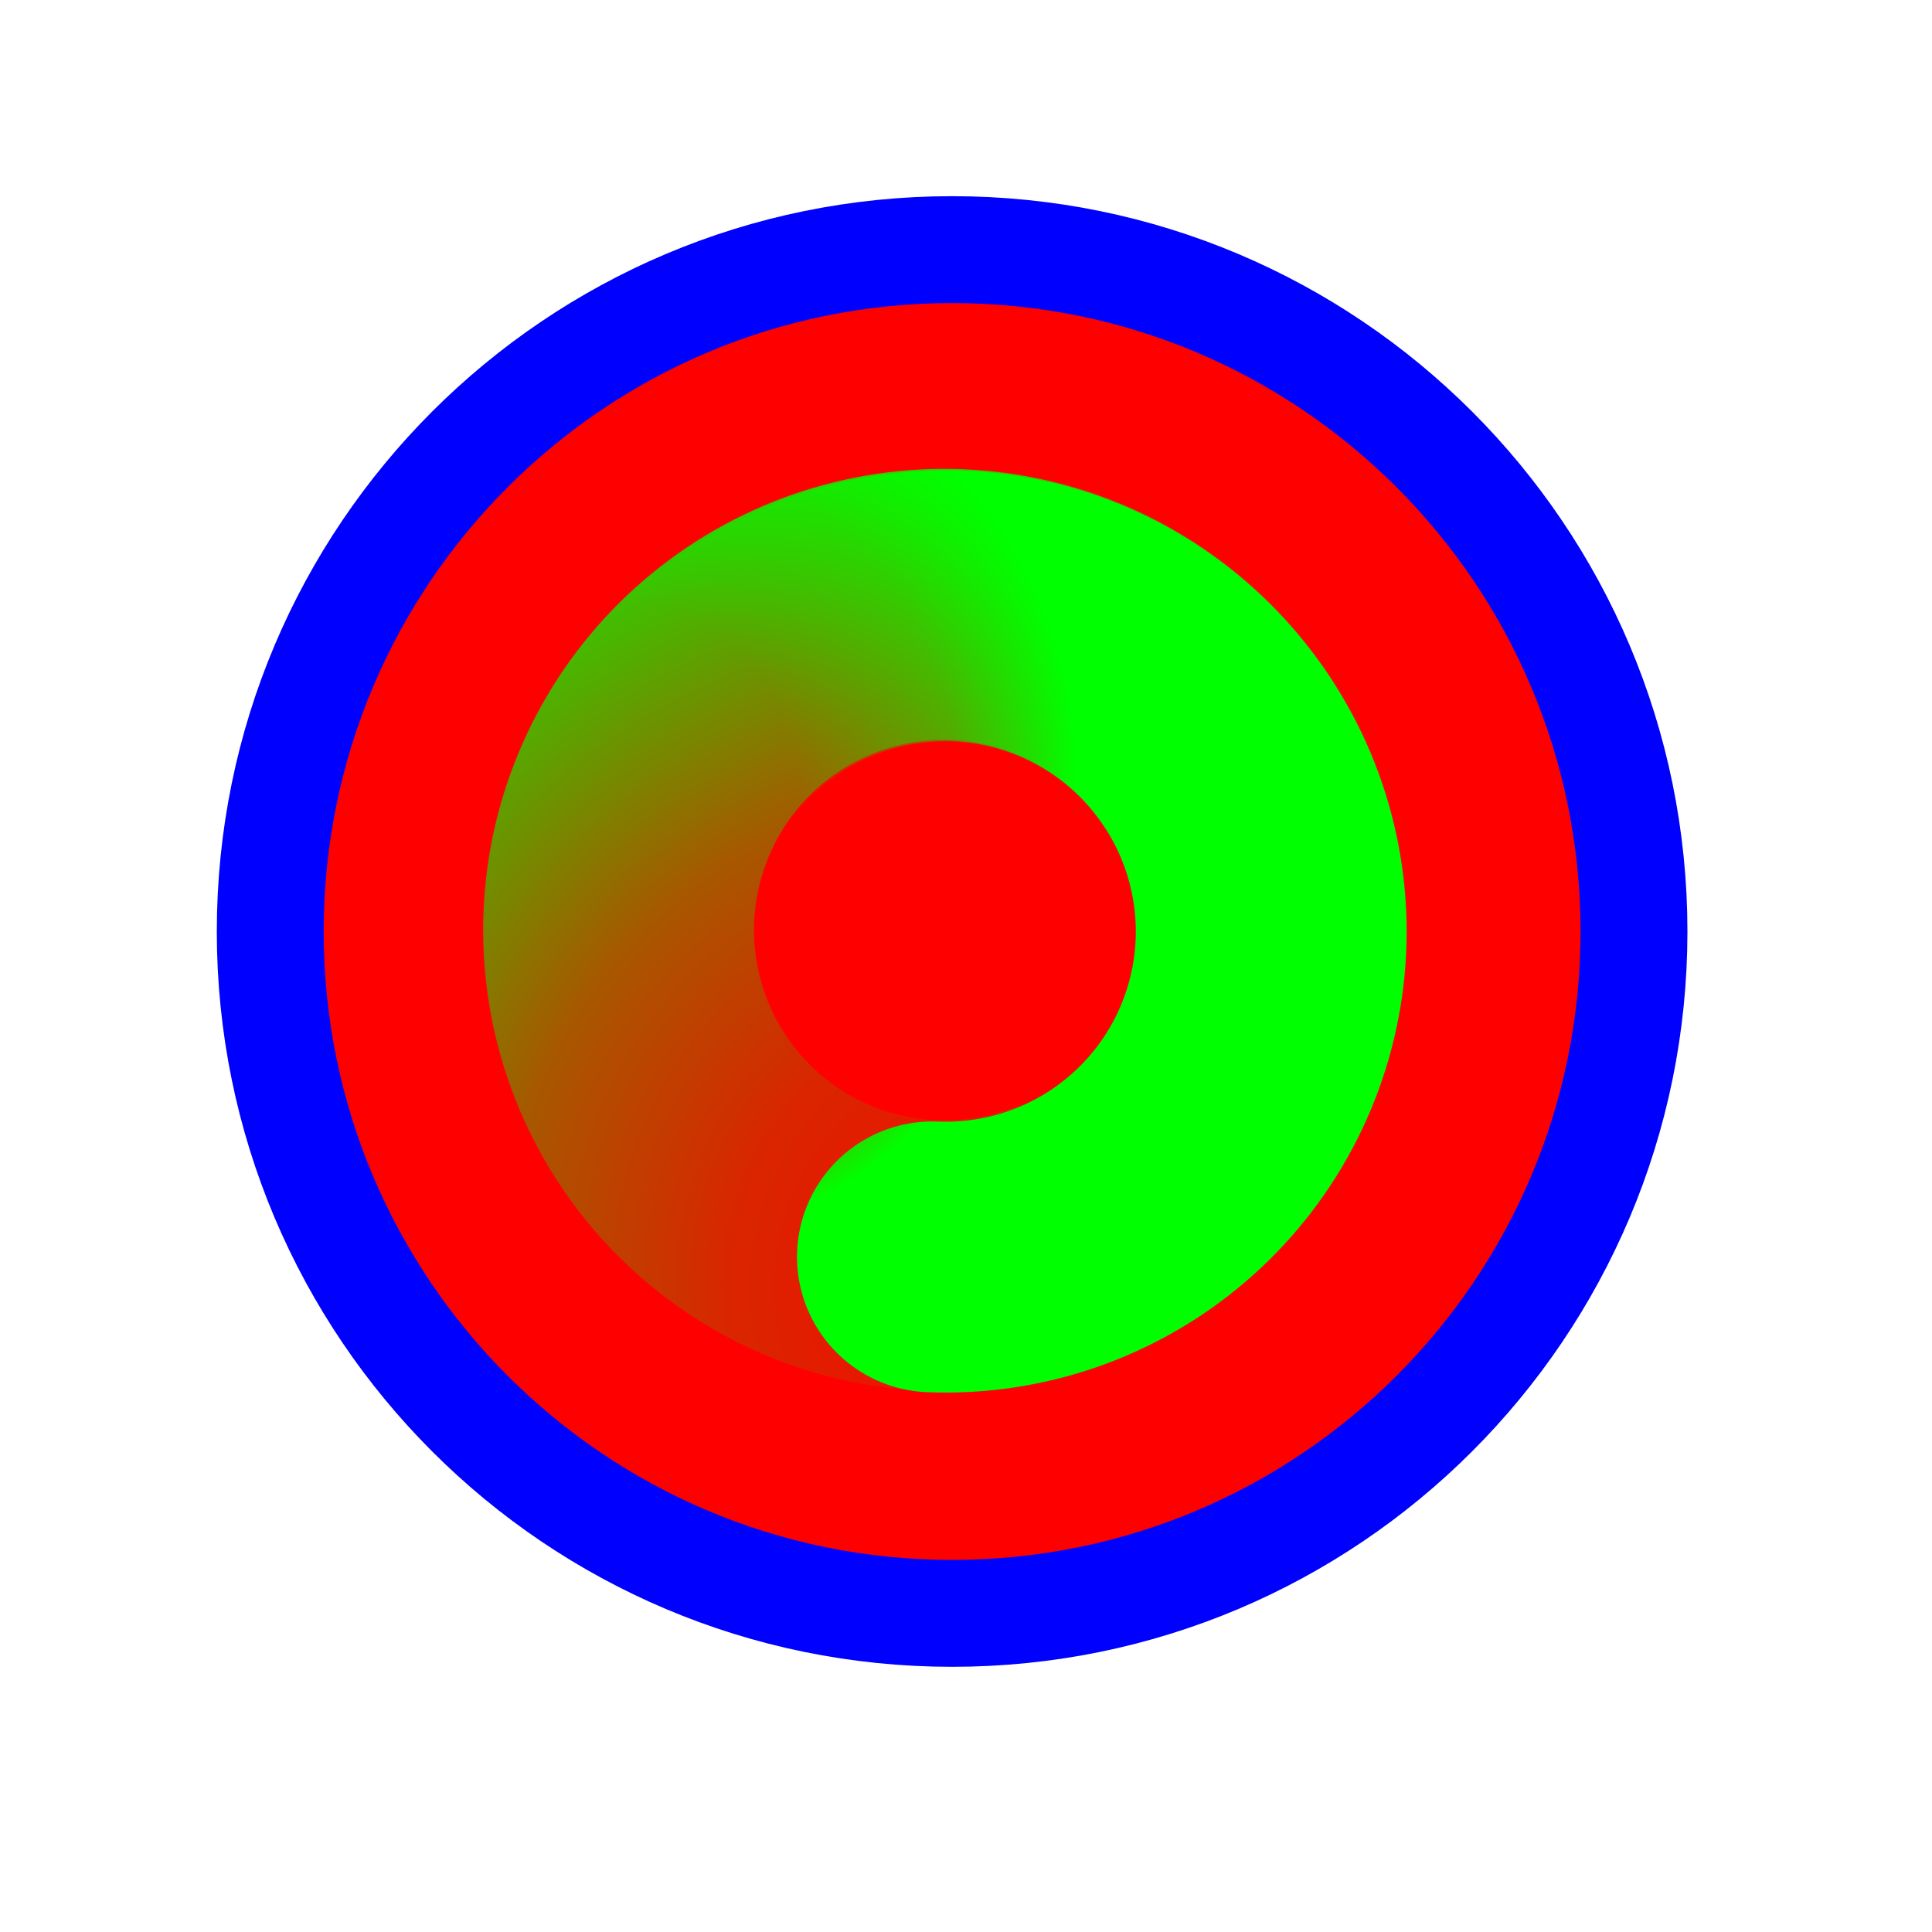
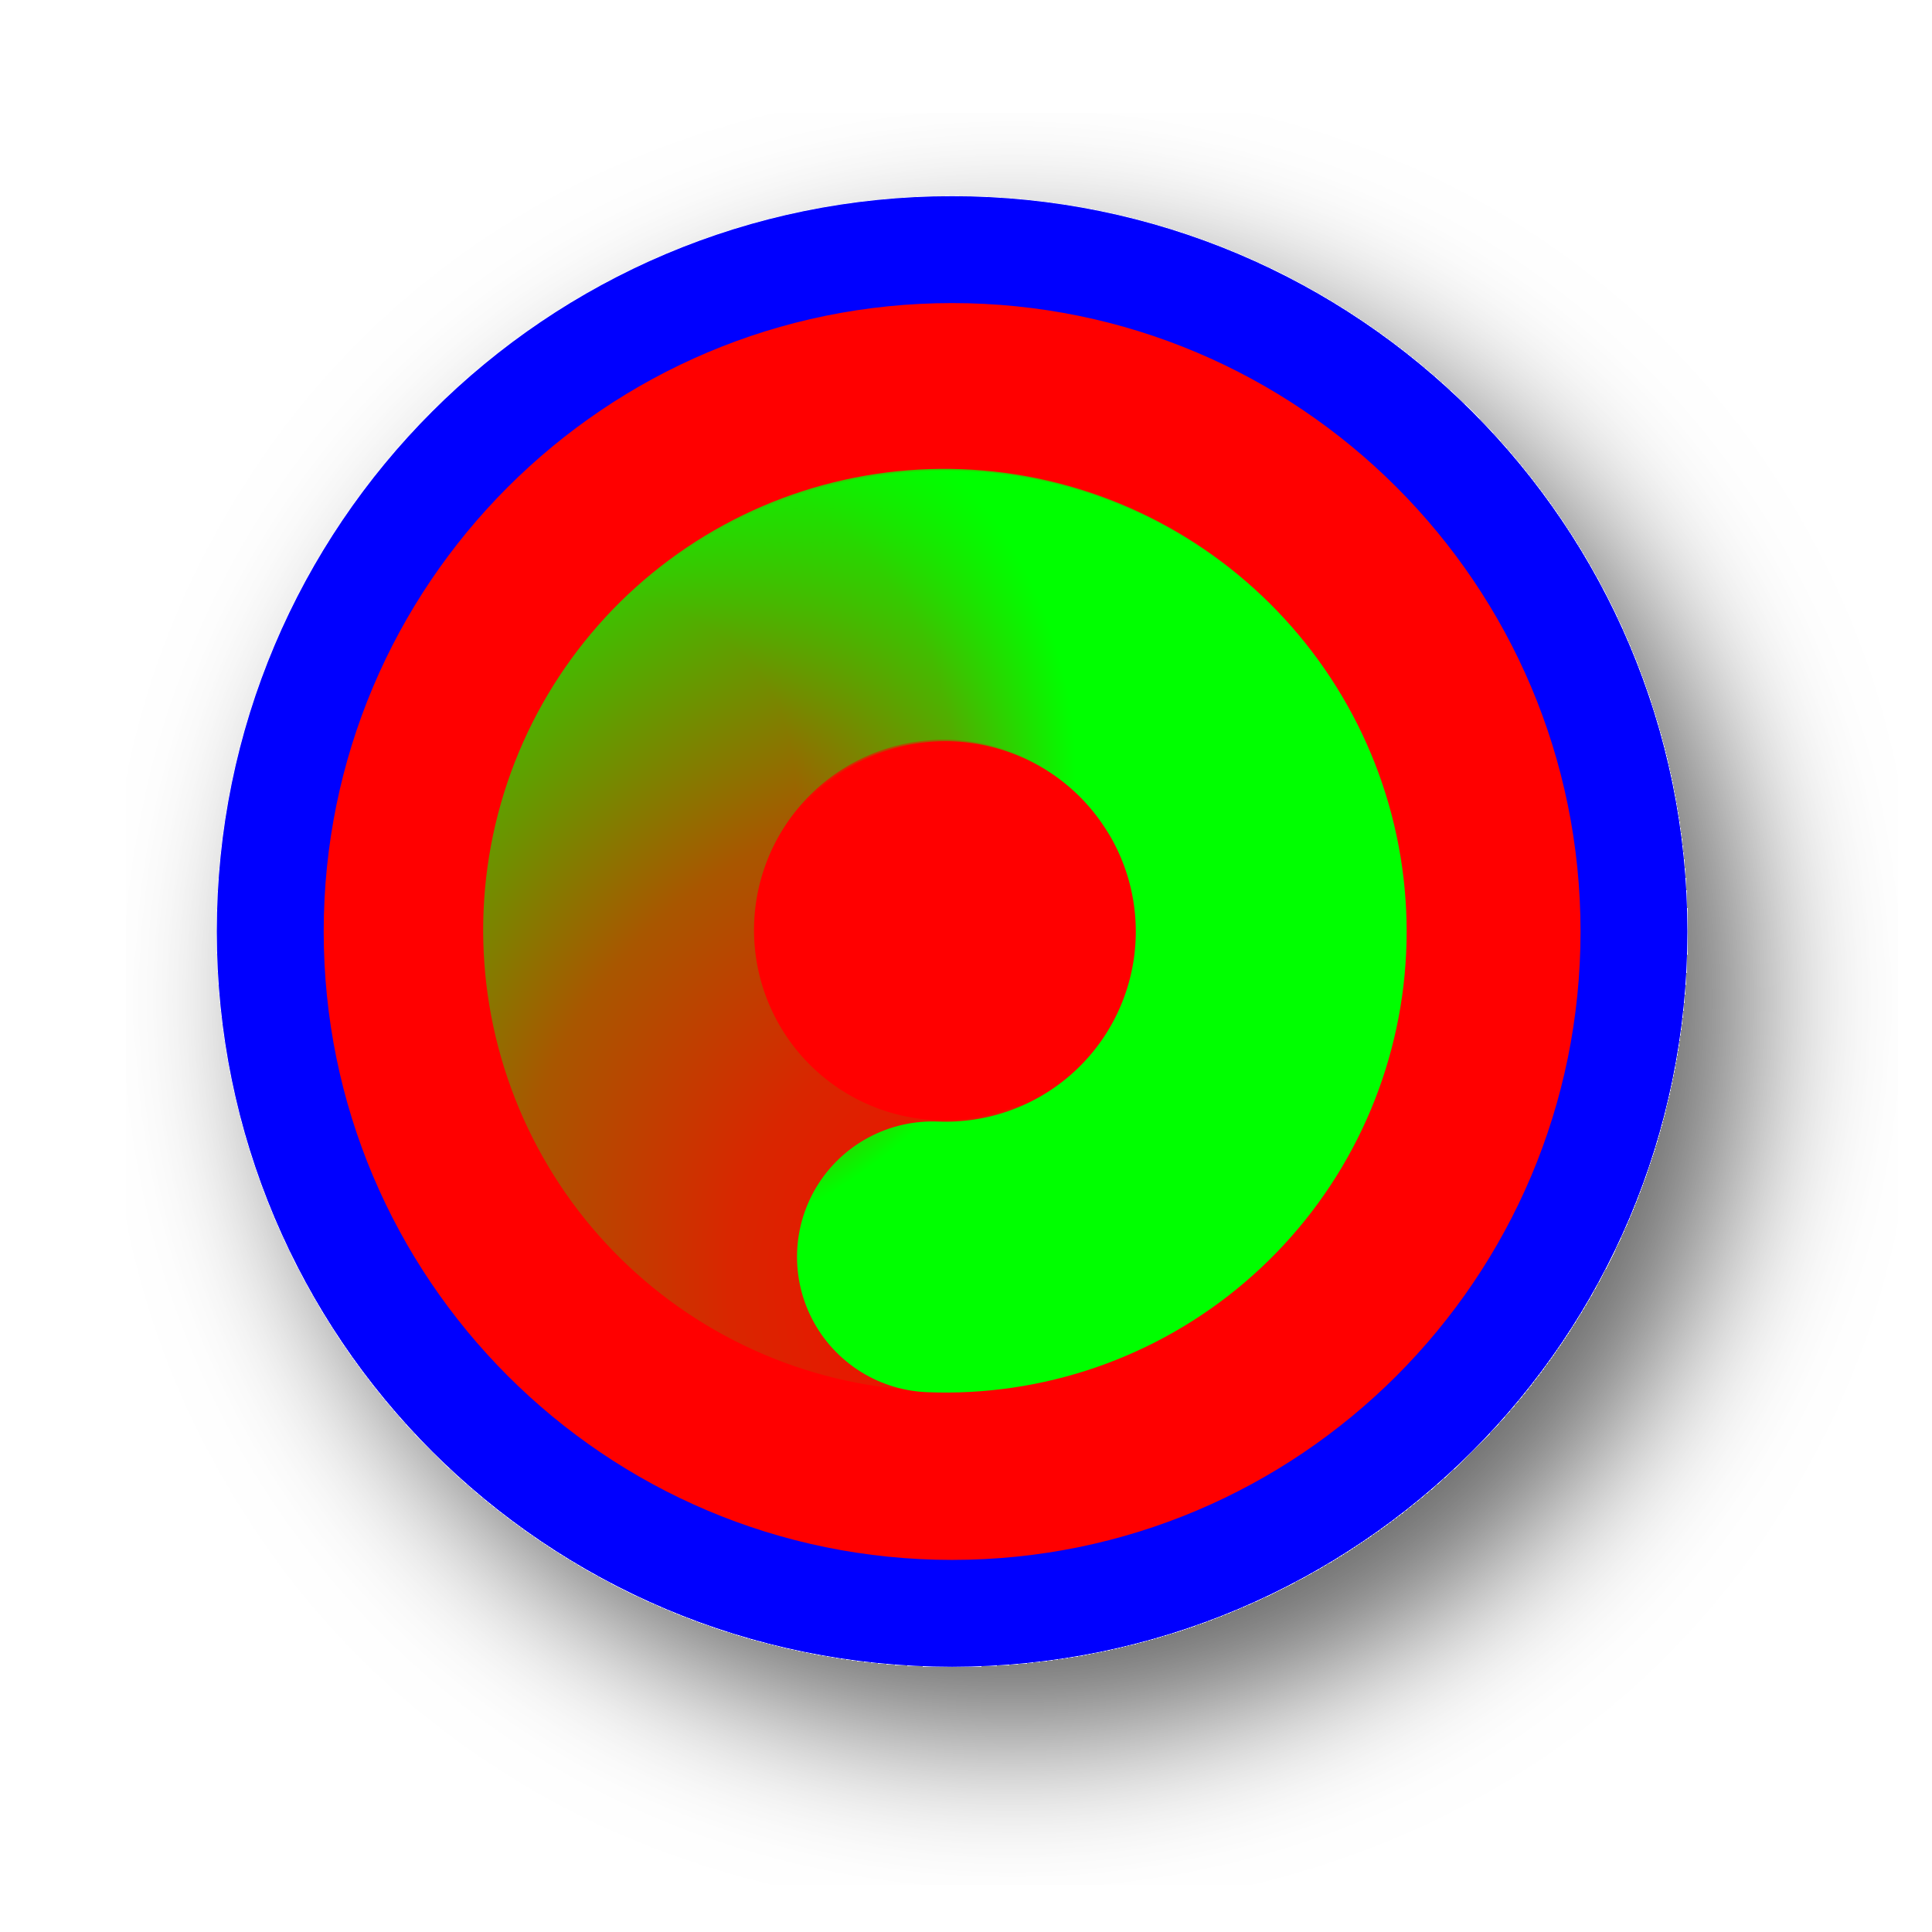
<svg xmlns="http://www.w3.org/2000/svg" width="257" height="257" viewBox="0 0 257 257" fill="none">
-   <path d="M126.653 214.614C176.747 214.614 217.357 174.004 217.357 123.91C217.357 73.815 176.747 33.206 126.653 33.206C76.558 33.206 35.949 73.815 35.949 123.91C35.949 174.004 76.558 214.614 126.653 214.614Z" fill="#FF0000" stroke="#0000FF" stroke-width="14.219" />
+   <g filter="url(#filter0_d_1_4368)">
+     <path d="M126.653 214.614C176.747 214.614 217.357 174.004 217.357 123.91C217.357 73.815 176.747 33.206 126.653 33.206C76.558 33.206 35.949 73.815 35.949 123.91C35.949 174.004 76.558 214.614 126.653 214.614Z" fill="#FF0000" />
+     <path d="M126.653 214.614C176.747 214.614 217.357 174.004 217.357 123.91C217.357 73.815 176.747 33.206 126.653 33.206C76.558 33.206 35.949 73.815 35.949 123.91C35.949 174.004 76.558 214.614 126.653 214.614Z" stroke="#0000FF" stroke-width="14.219" />
+   </g>
  <path d="M140.212 164.503C129.941 168.184 118.661 167.854 108.625 163.578C98.588 159.302 90.535 151.395 86.074 141.437C81.612 131.479 81.072 120.204 84.56 109.864C88.048 99.523 95.308 90.88 104.89 85.661C114.471 80.441 125.668 79.03 136.243 81.709C146.818 84.388 155.993 90.96 161.934 100.111" stroke="url(#paint0_radial_1_4368)" stroke-width="36.029" stroke-linecap="round" />
  <path d="M84.051 112.244C86.984 101.736 93.774 92.722 103.065 87.005C112.356 81.287 123.464 79.286 134.168 81.402C144.872 83.519 154.386 89.596 160.806 98.42C167.227 107.243 170.083 118.164 168.803 128.999C167.524 139.835 162.202 149.787 153.903 156.867C145.604 163.948 134.938 167.635 124.035 167.192" stroke="url(#paint1_radial_1_4368)" stroke-width="36.029" stroke-linecap="round" />
  <defs>
+     <filter id="filter0_d_1_4368" x="16.839" y="15.097" width="235.627" height="235.627" filterUnits="userSpaceOnUse" color-interpolation-filters="sRGB">
+       <feFlood flood-opacity="0" result="BackgroundImageFix" />
+       <feColorMatrix in="SourceAlpha" type="matrix" values="0 0 0 0 0 0 0 0 0 0 0 0 0 0 0 0 0 0 127 0" result="hardAlpha" />
+       <feOffset dx="8" dy="9" />
+       <feGaussianBlur stdDeviation="10" />
+       <feComposite in2="hardAlpha" operator="out" />
+       <feColorMatrix type="matrix" values="0 0 0 0 0 0 0 0 0 0 0 0 0 0 0 0 0 0 0.6 0" />
+       <feBlend mode="normal" in2="BackgroundImageFix" result="effect1_dropShadow_1_4368" />
+       <feBlend mode="normal" in="SourceGraphic" in2="effect1_dropShadow_1_4368" result="shape" />
+     </filter>
    <radialGradient id="paint0_radial_1_4368" cx="0" cy="0" r="1" gradientUnits="userSpaceOnUse" gradientTransform="translate(138.528 173.009) rotate(27.0167) scale(132.604 124.591)">
      <stop stop-color="#00FF00" stop-opacity="0" />
      <stop offset="0.319" stop-color="#00FF00" stop-opacity="0.15" />
      <stop offset="0.543" stop-color="#00FF00" stop-opacity="0.34" />
      <stop offset="1" stop-color="#00FF00" />
    </radialGradient>
    <radialGradient id="paint1_radial_1_4368" cx="0" cy="0" r="1" gradientUnits="userSpaceOnUse" gradientTransform="translate(78.0819 105.952) rotate(154.067) scale(65.8069 61.8301)">
      <stop stop-color="#00FF00" stop-opacity="0" />
      <stop offset="0.427" stop-color="#00FF00" stop-opacity="0" />
      <stop offset="0.751" stop-color="#00FF00" stop-opacity="0.43" />
      <stop offset="1" stop-color="#00FF00" />
    </radialGradient>
  </defs>
</svg>
